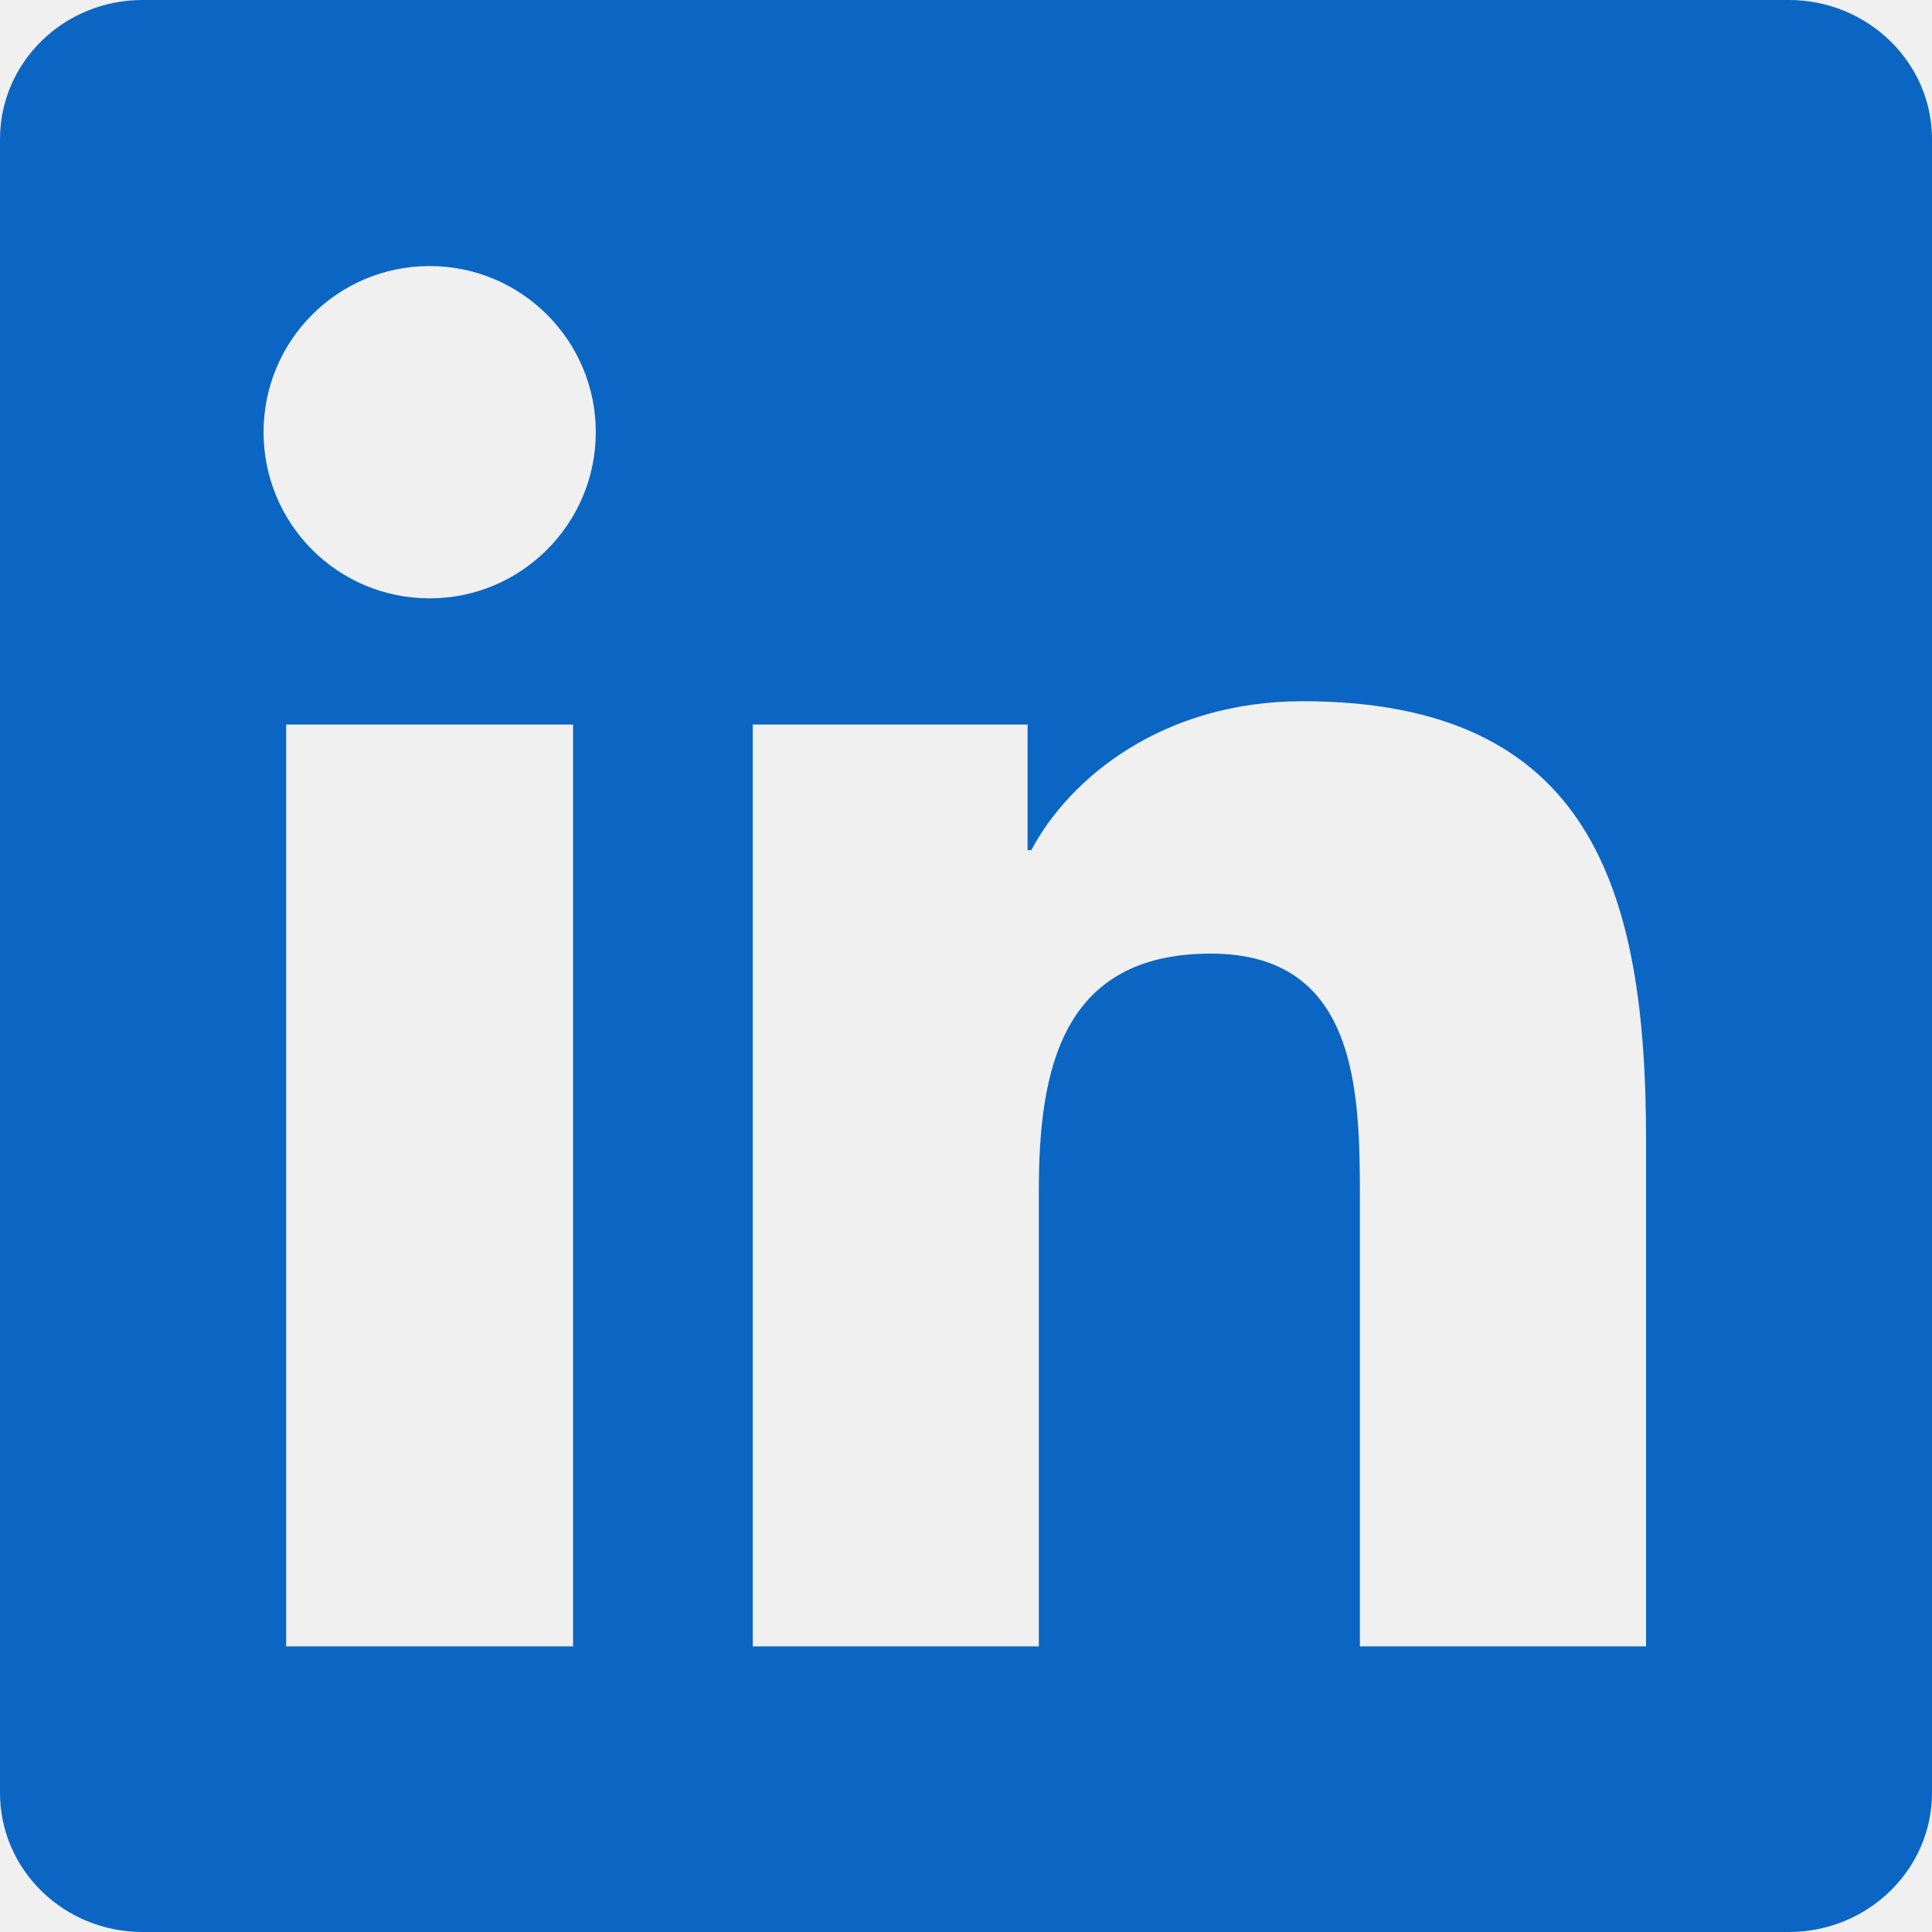
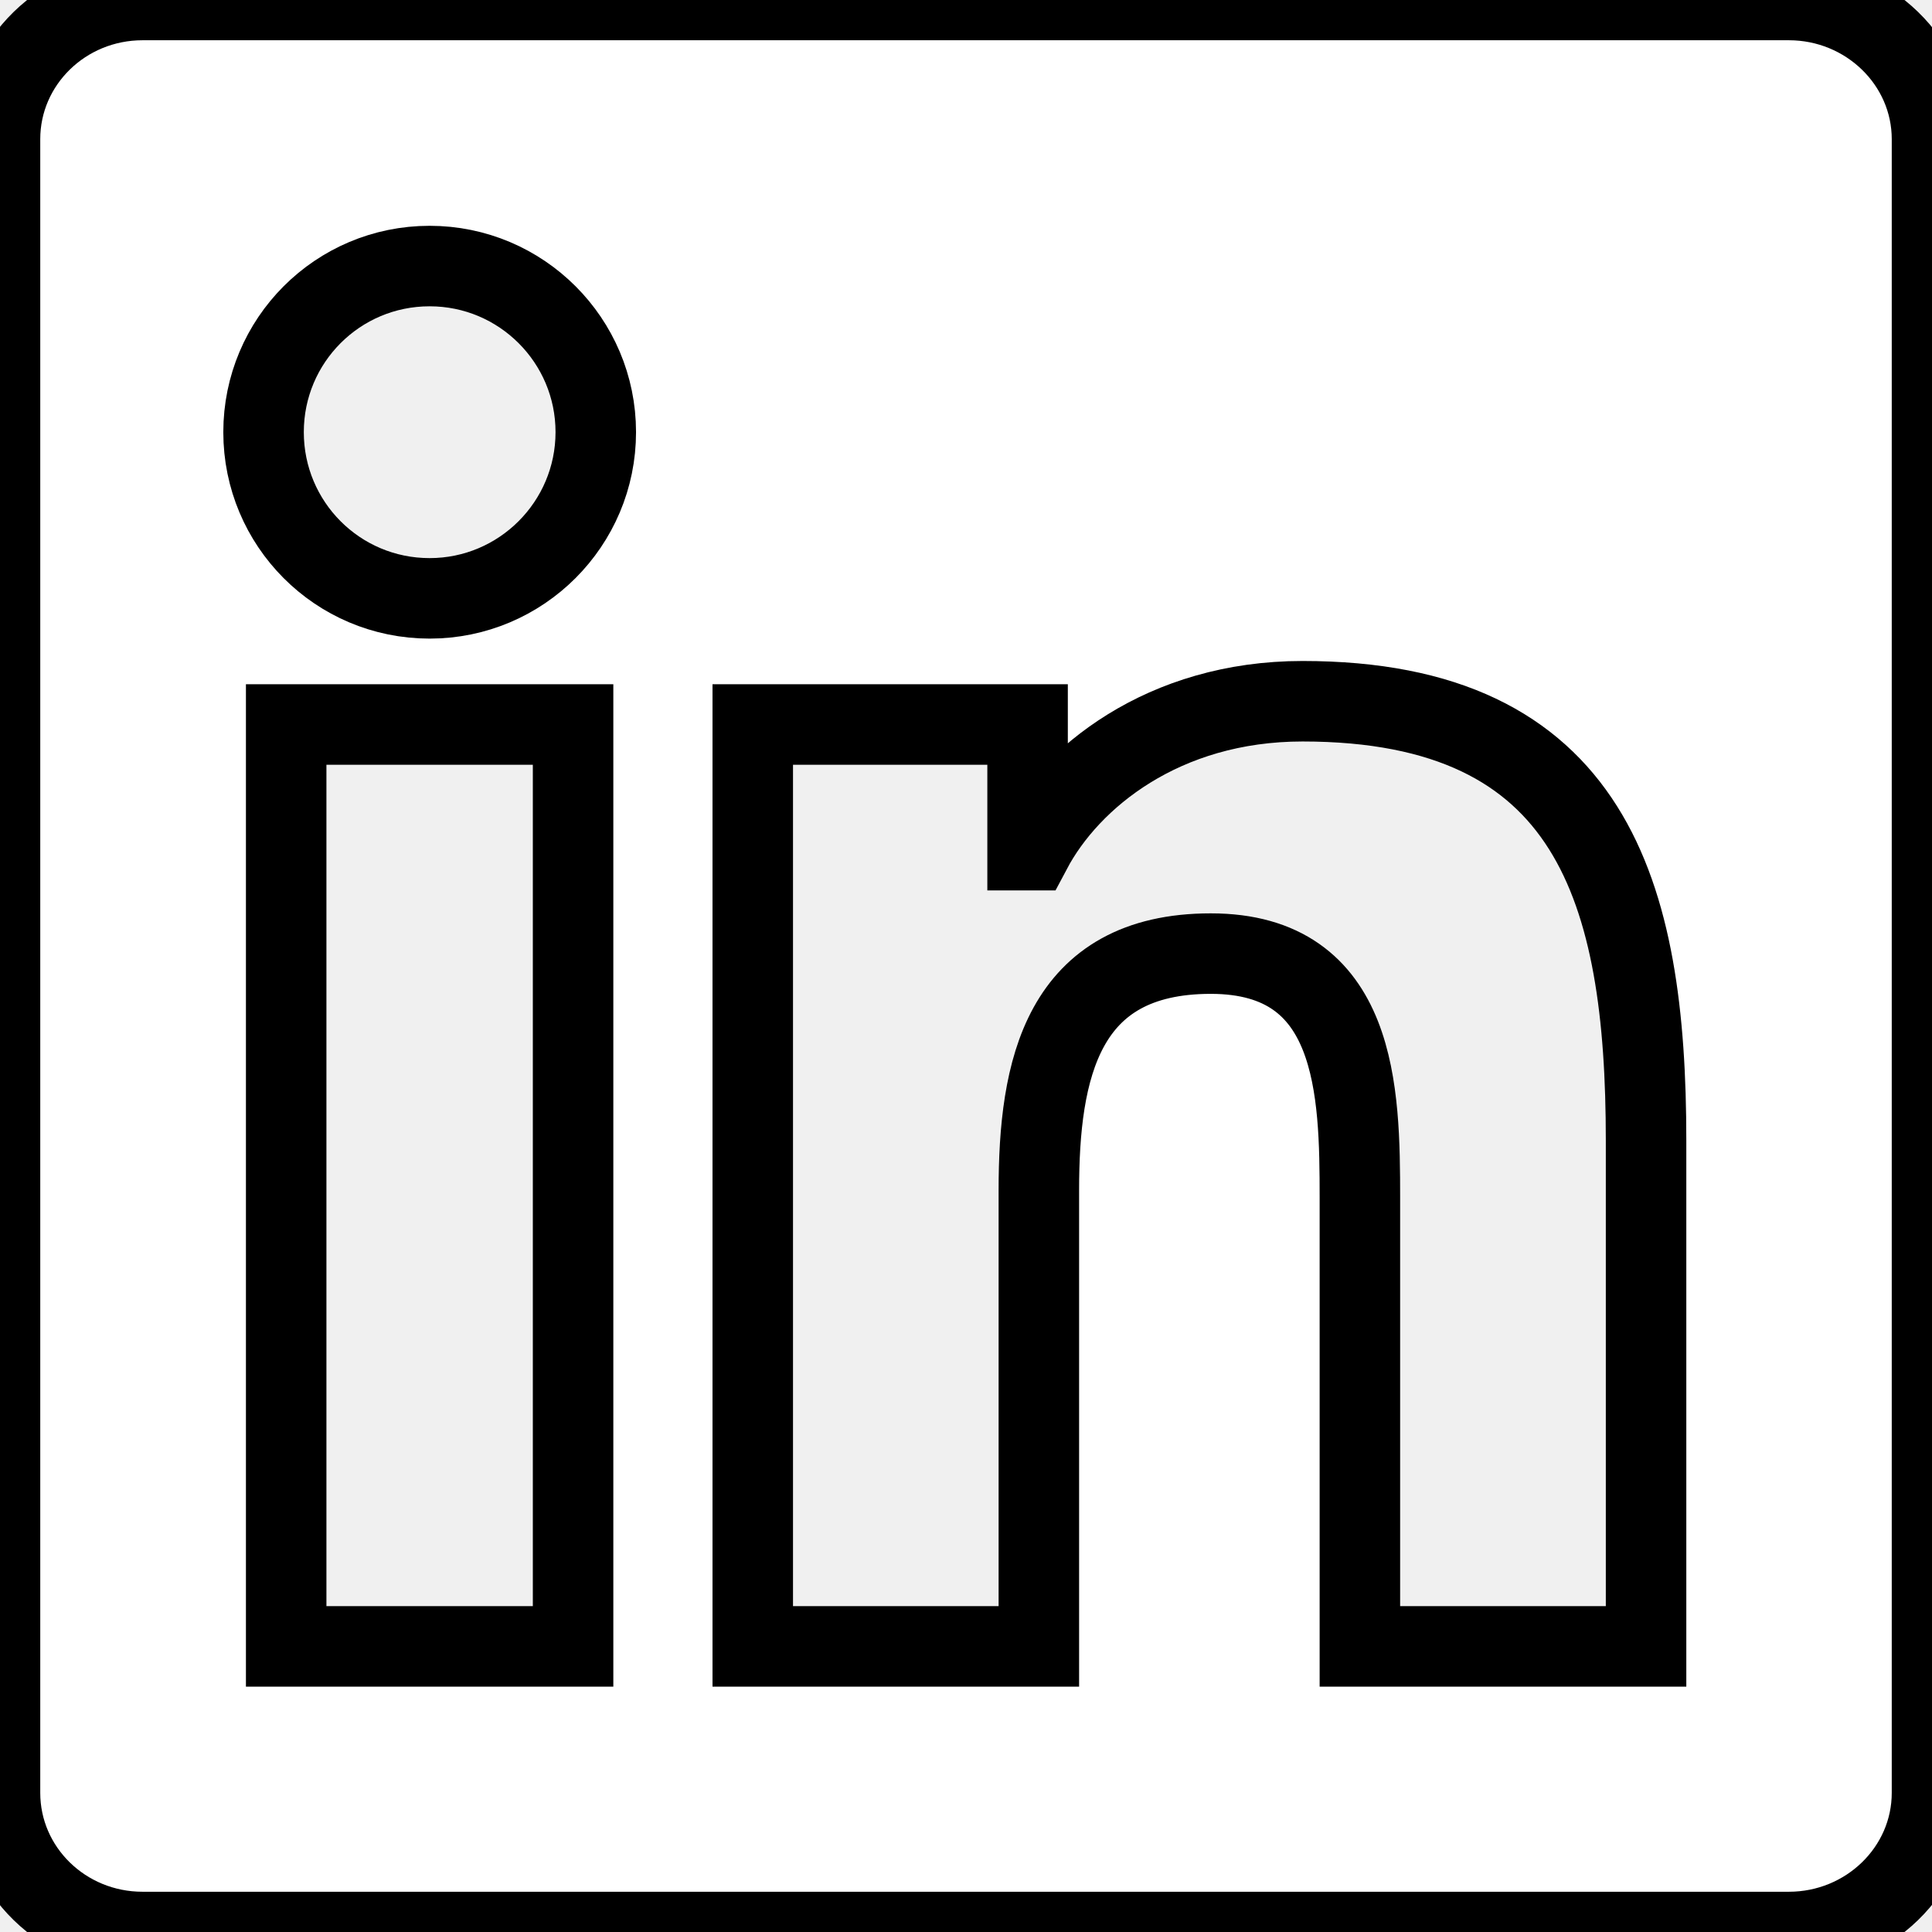
<svg xmlns="http://www.w3.org/2000/svg" role="img" viewBox="0 0 24 24">
-   <path d="M20.447 20.452h-3.554v-5.569c0-1.328-.027-3.037-1.852-3.037-1.853 0-2.136 1.445-2.136 2.939v5.667H9.351V9h3.414v1.561h.046c.477-.9 1.637-1.85 3.37-1.85 3.601 0 4.267 2.37 4.267 5.455v6.286zM5.337 7.433c-1.144 0-2.063-.926-2.063-2.065 0-1.138.92-2.063 2.063-2.063 1.14 0 2.064.925 2.064 2.063 0 1.139-.925 2.065-2.064 2.065zm1.782 13.019H3.555V9h3.564v11.452zM22.225 0H1.771C.792 0 0 .774 0 1.729v20.542C0 23.227.792 24 1.771 24h20.451C23.2 24 24 23.227 24 22.271V1.729C24 .774 23.2 0 22.222 0h.003z" fill="#0A66C2" />
+   <path d="M20.447 20.452h-3.554v-5.569c0-1.328-.027-3.037-1.852-3.037-1.853 0-2.136 1.445-2.136 2.939v5.667H9.351V9h3.414v1.561h.046c.477-.9 1.637-1.85 3.37-1.85 3.601 0 4.267 2.37 4.267 5.455v6.286zM5.337 7.433c-1.144 0-2.063-.926-2.063-2.065 0-1.138.92-2.063 2.063-2.063 1.14 0 2.064.925 2.064 2.063 0 1.139-.925 2.065-2.064 2.065zm1.782 13.019H3.555V9h3.564v11.452zM22.225 0H1.771C.792 0 0 .774 0 1.729v20.542C0 23.227.792 24 1.771 24h20.451C23.2 24 24 23.227 24 22.271V1.729C24 .774 23.2 0 22.222 0h.003z" fill="#fff" stroke="#000" stroke-width="1" />
</svg>
